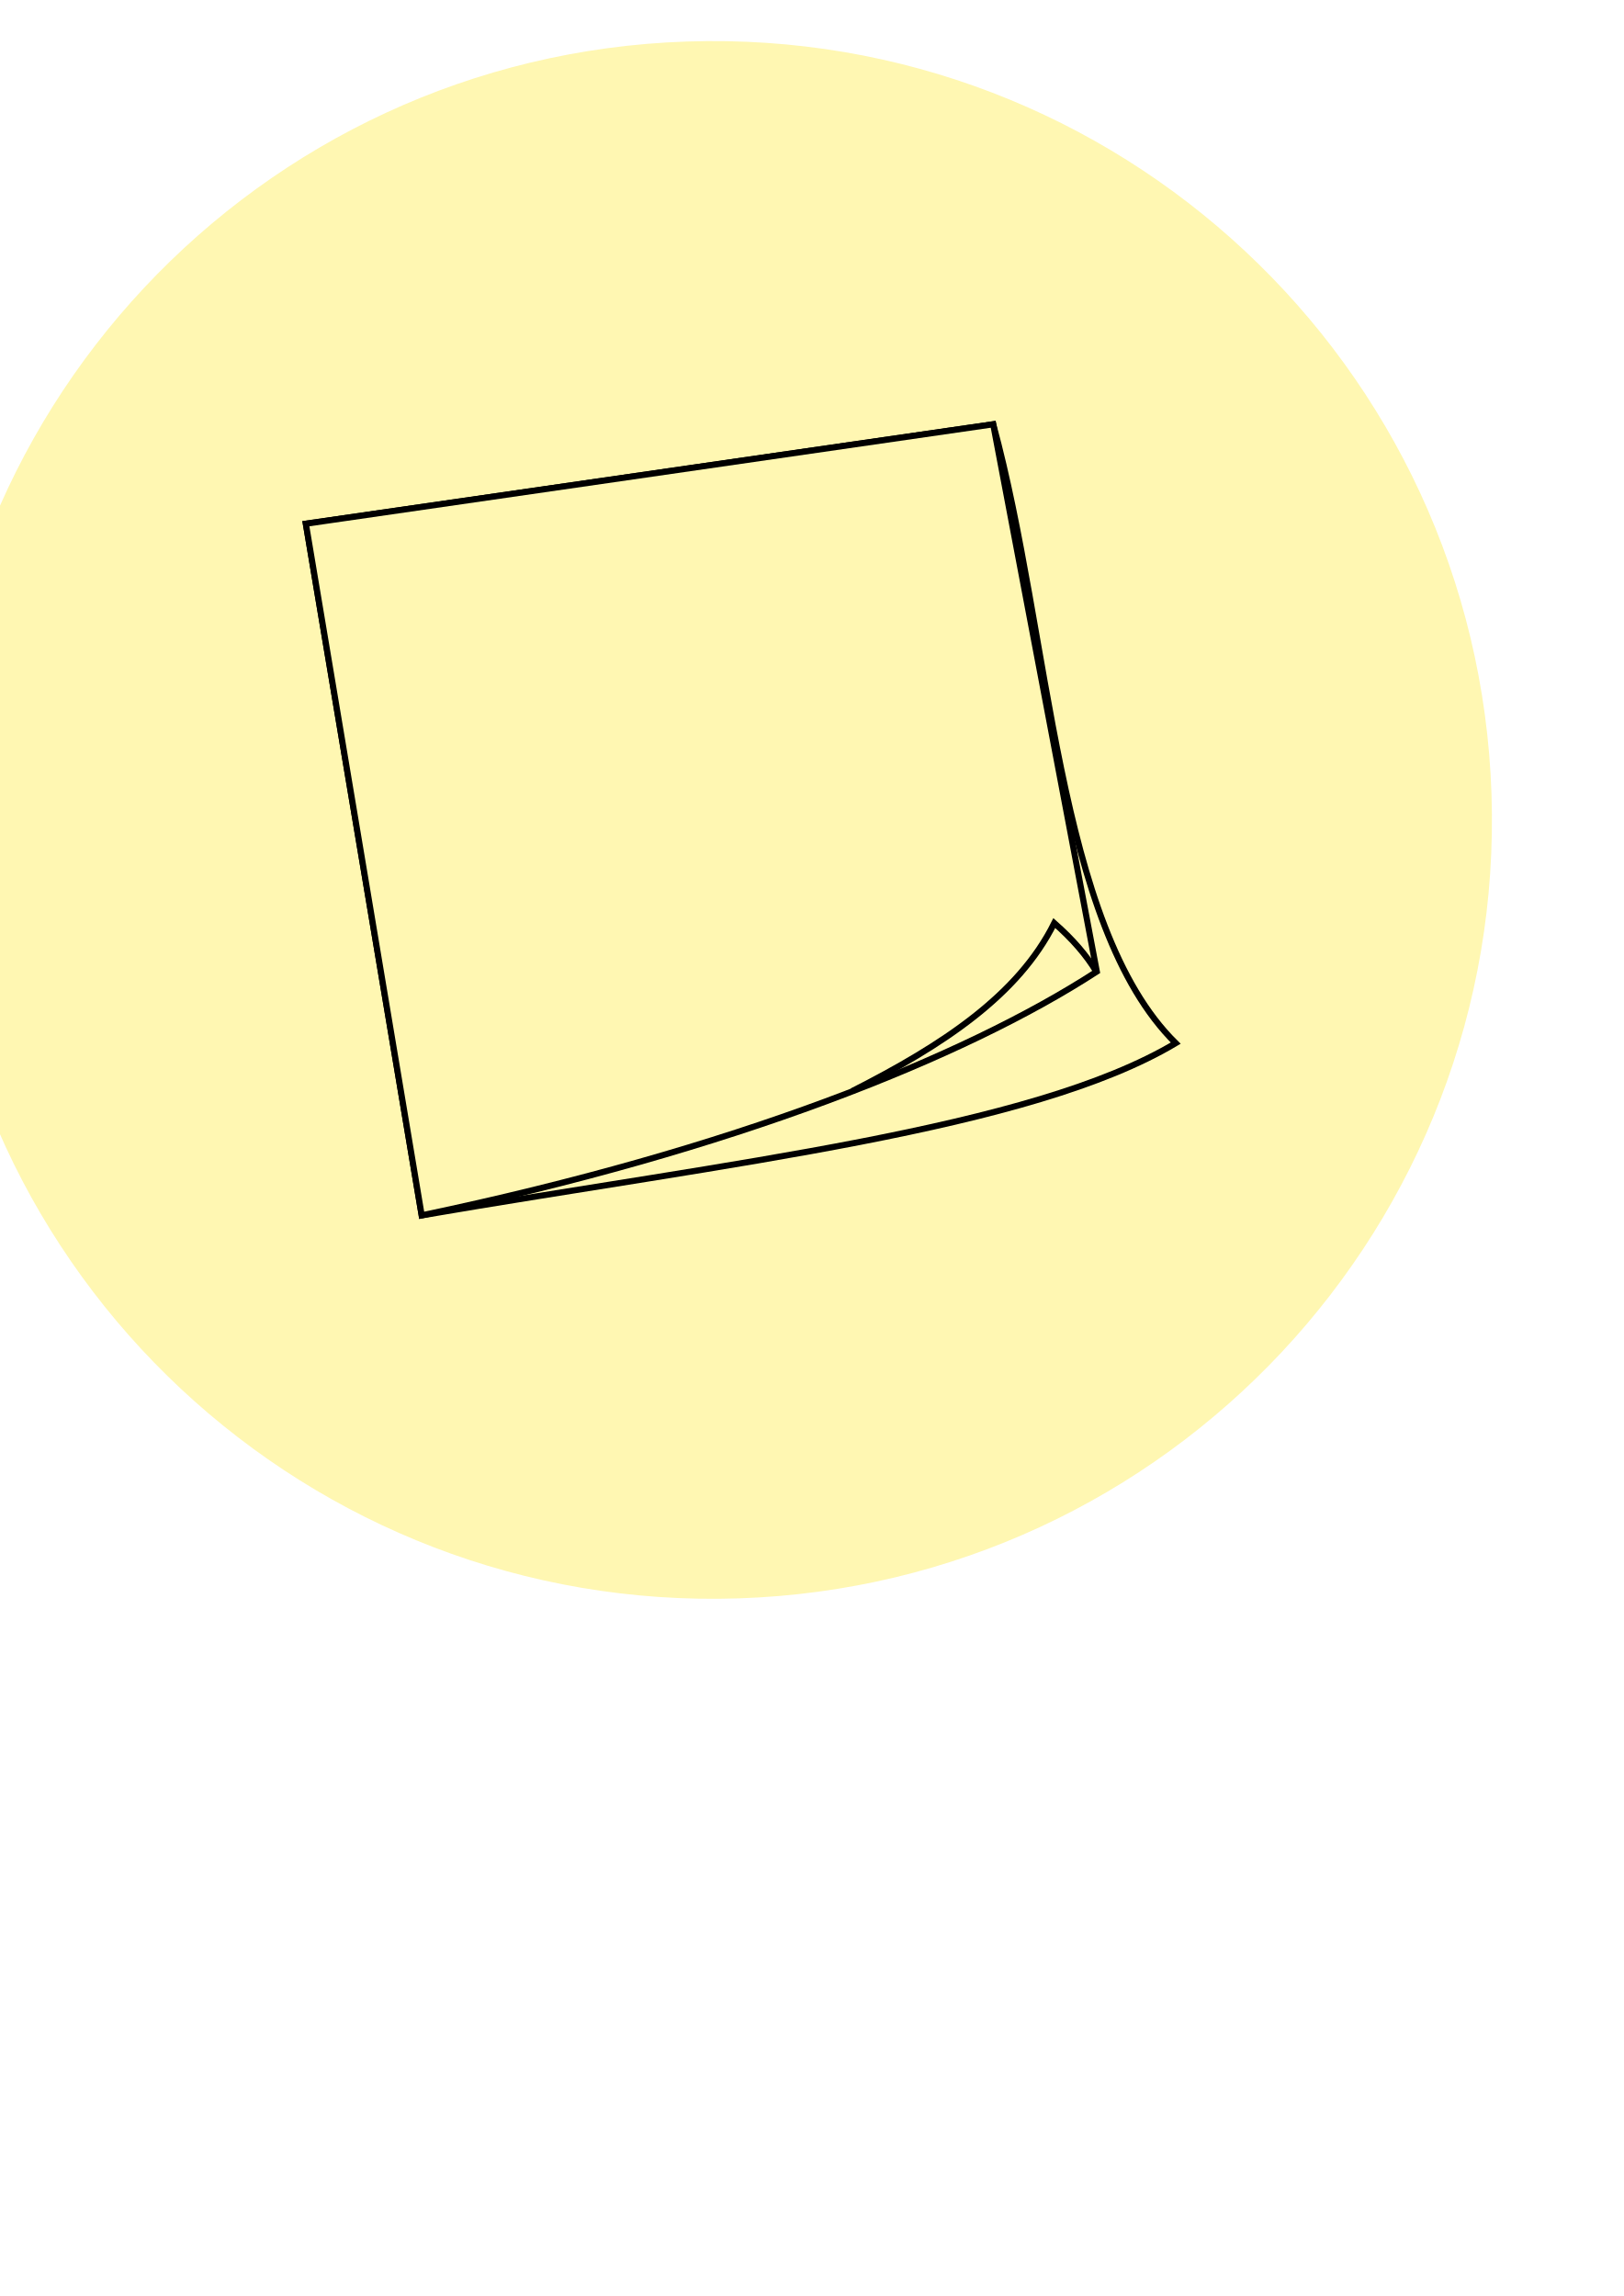
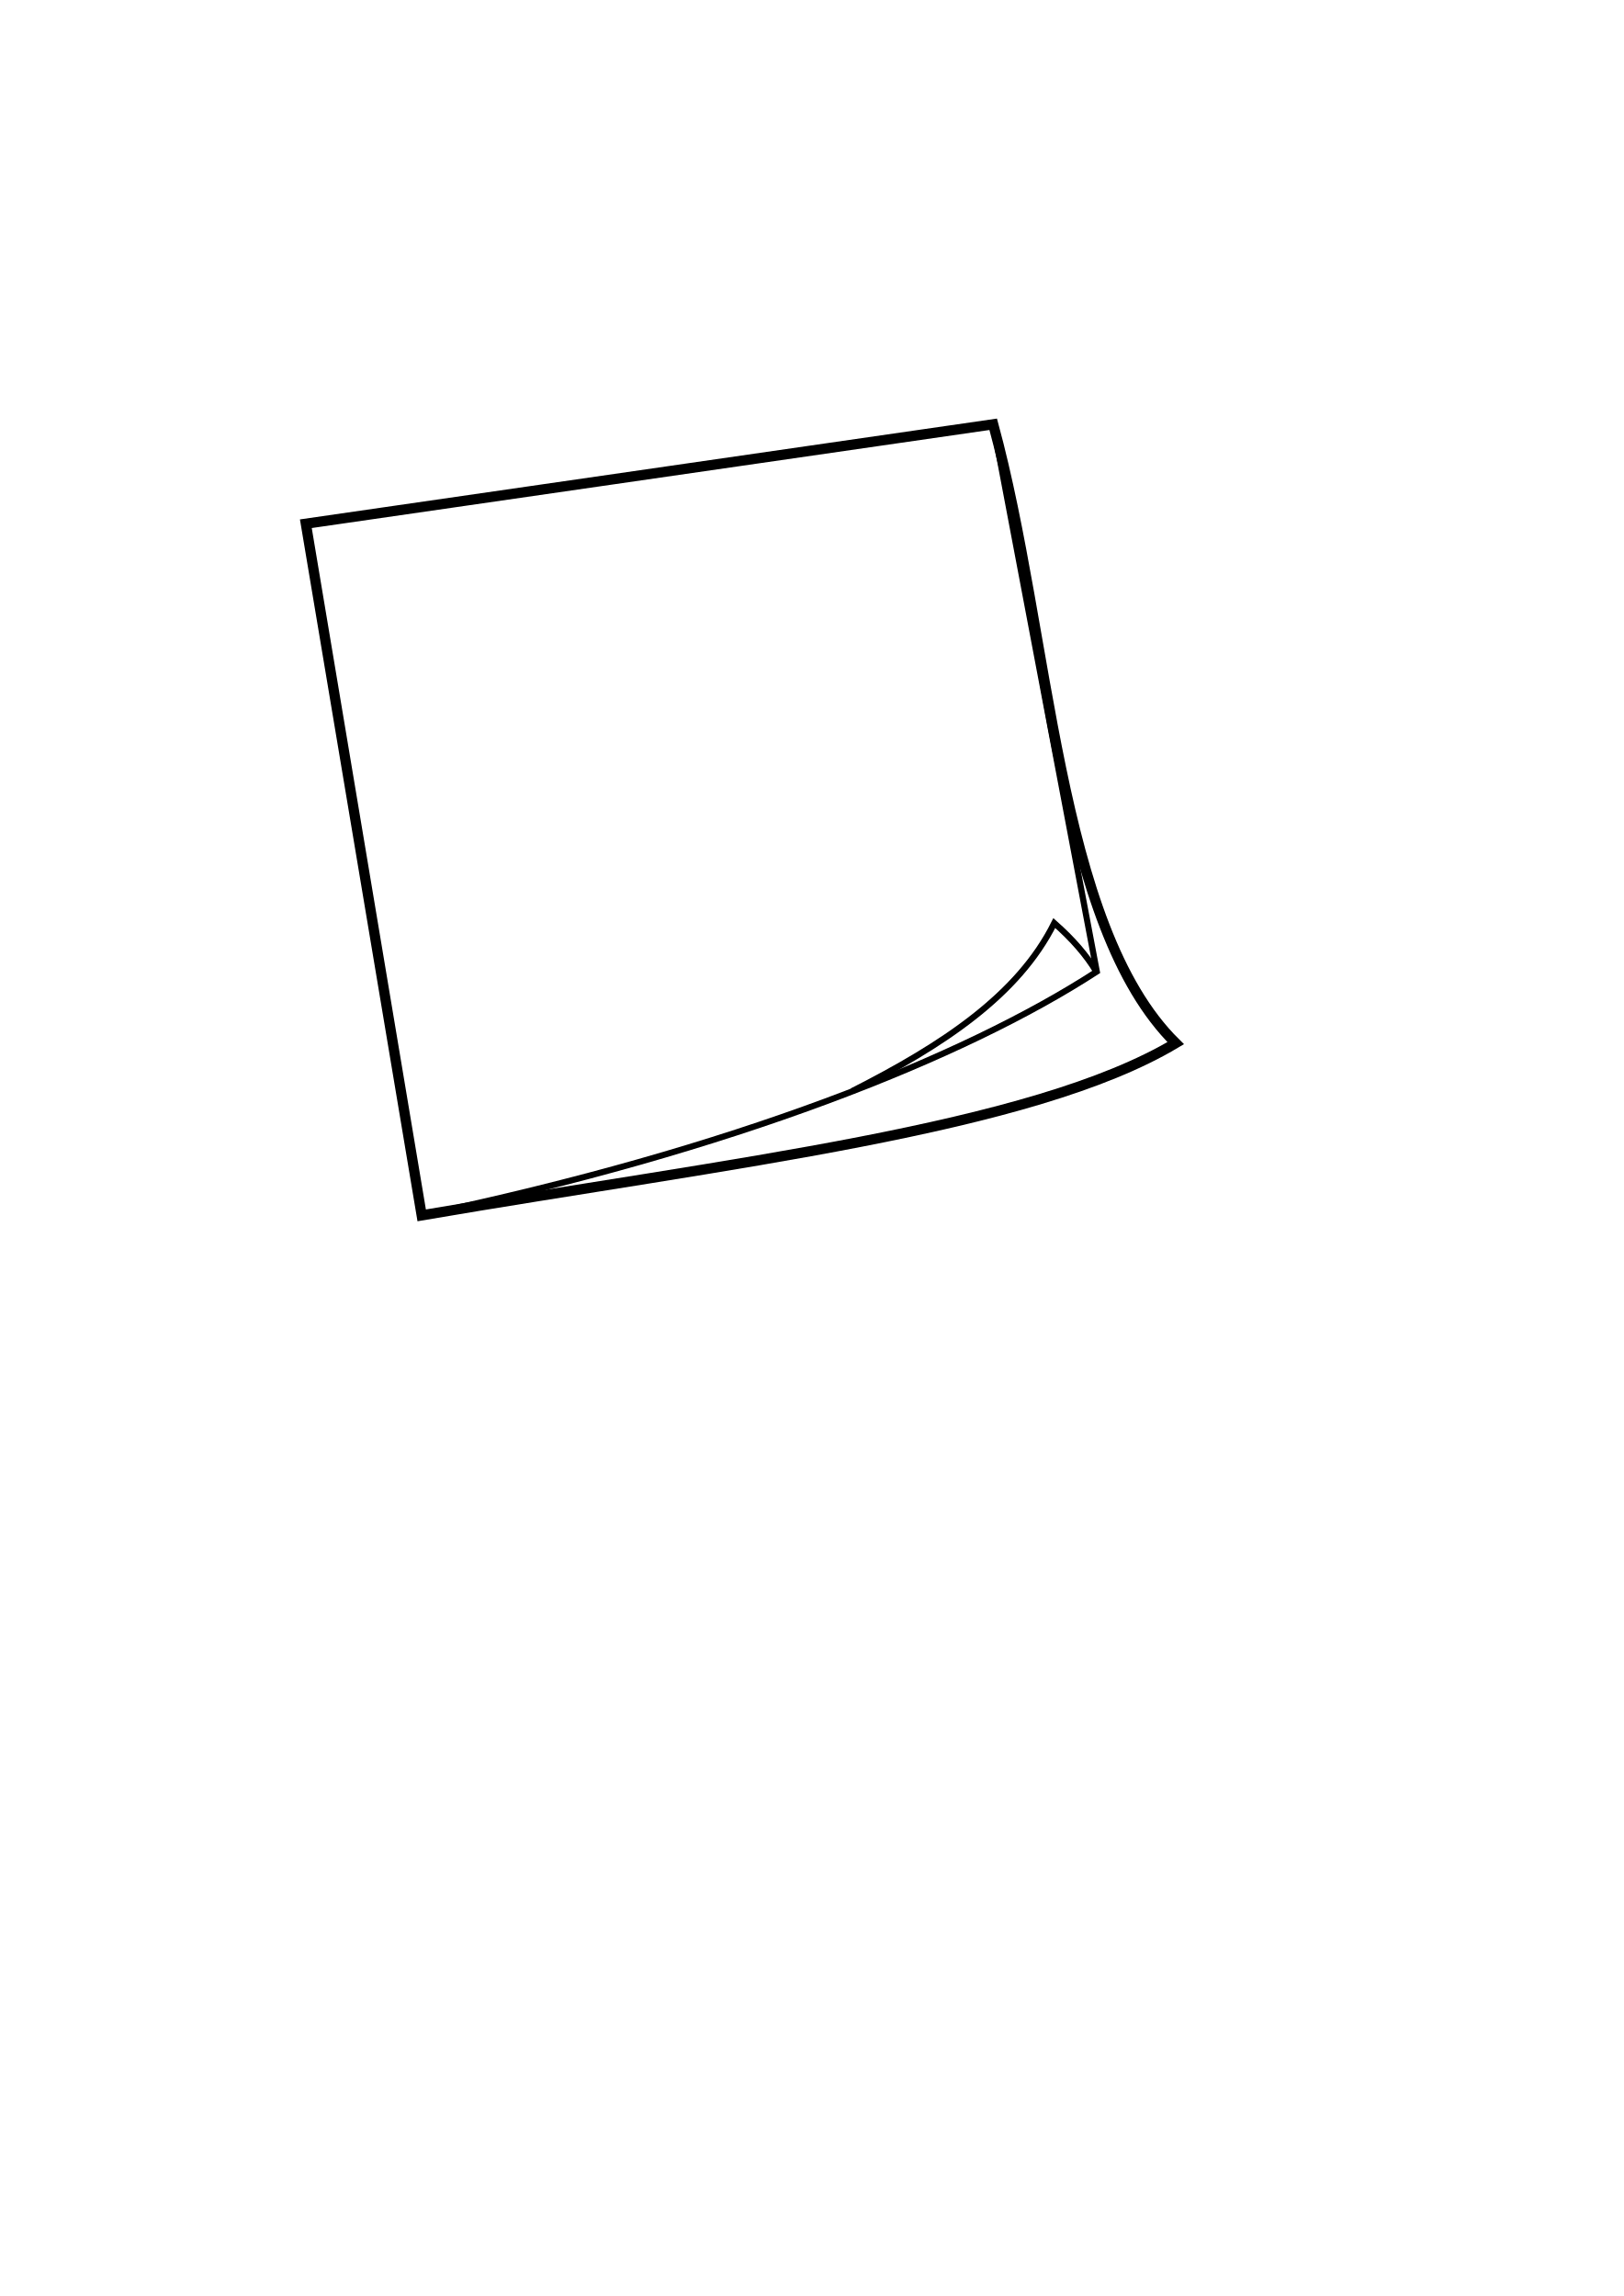
<svg xmlns="http://www.w3.org/2000/svg" width="210mm" height="297mm" id="svg2" version="1.1">
  <defs id="defs4" />
  <g id="layer1">
-     <path style="fill:#fff7b2;stroke:none;stroke-opacity:1;fill-opacity:1" id="path3912" d="m 761.461,494.181 a 352.543,352.543 0 1 1 -3e-4,-0.009" transform="matrix(1.080115,0,0,1.080115,-93.38504,-145.5835)" />
-     <path id="path3900" d="m 149.503,256.046 336.002,-48.614 c 28.09,103.322 30.707,244.854 89.205,302.564 -70.683,42.227 -217.301,58.314 -368.576,84.198 z" style="fill:none;stroke:#000000;stroke-width:3;stroke-linecap:butt;stroke-linejoin:miter;stroke-opacity:1;stroke-miterlimit:4;stroke-dasharray:none;fill-opacity:0.129" />
-     <path style="fill:#fff7b2;stroke:#000000;stroke-width:3;stroke-linecap:butt;stroke-linejoin:miter;stroke-opacity:1;stroke-miterlimit:4;stroke-dasharray:none;fill-opacity:1" d="m 149.503,256.046 336.002,-48.614 50.634,267.564 c -64.969,42.242 -178.73,87.468 -330.004,119.198 z" id="path3105" />
-     <path style="fill:none;stroke:#000000;stroke-width:3;stroke-linecap:butt;stroke-linejoin:miter;stroke-miterlimit:4;stroke-opacity:1;stroke-dasharray:none" d="m 535.893,475.041 c -4.707,-7.917 -11.543,-15.833 -20.536,-23.75 -17.587,35.323 -54.473,59.69 -98.75,82.143" id="path3107" />
+     <g id="g3943">
+       <path style="fill:none;stroke:#000000;stroke-width:5;stroke-linecap:butt;stroke-linejoin:miter;stroke-opacity:1;stroke-miterlimit:4;stroke-dasharray:none;fill-opacity:0.129" d="m 149.503,256.046 336.002,-48.614 c 28.09,103.322 30.707,244.854 89.205,302.564 -70.683,42.227 -217.301,58.314 -368.576,84.198 z" id="path3900" />
+       <path id="path3105" d="m 149.503,256.046 336.002,-48.614 50.634,267.564 c -64.969,42.242 -178.73,87.468 -330.004,119.198 z" style="fill:none;stroke:#000000;stroke-width:3;stroke-linecap:butt;stroke-linejoin:miter;stroke-opacity:1;stroke-miterlimit:4;stroke-dasharray:none;fill-opacity:1" />
+       <path id="path3107" d="m 535.893,475.041 c -4.707,-7.917 -11.543,-15.833 -20.536,-23.75 -17.587,35.323 -54.473,59.69 -98.75,82.143" style="fill:none;stroke:#000000;stroke-width:3;stroke-linecap:butt;stroke-linejoin:miter;stroke-miterlimit:4;stroke-opacity:1;stroke-dasharray:none" />
+     </g>
  </g>
</svg>
